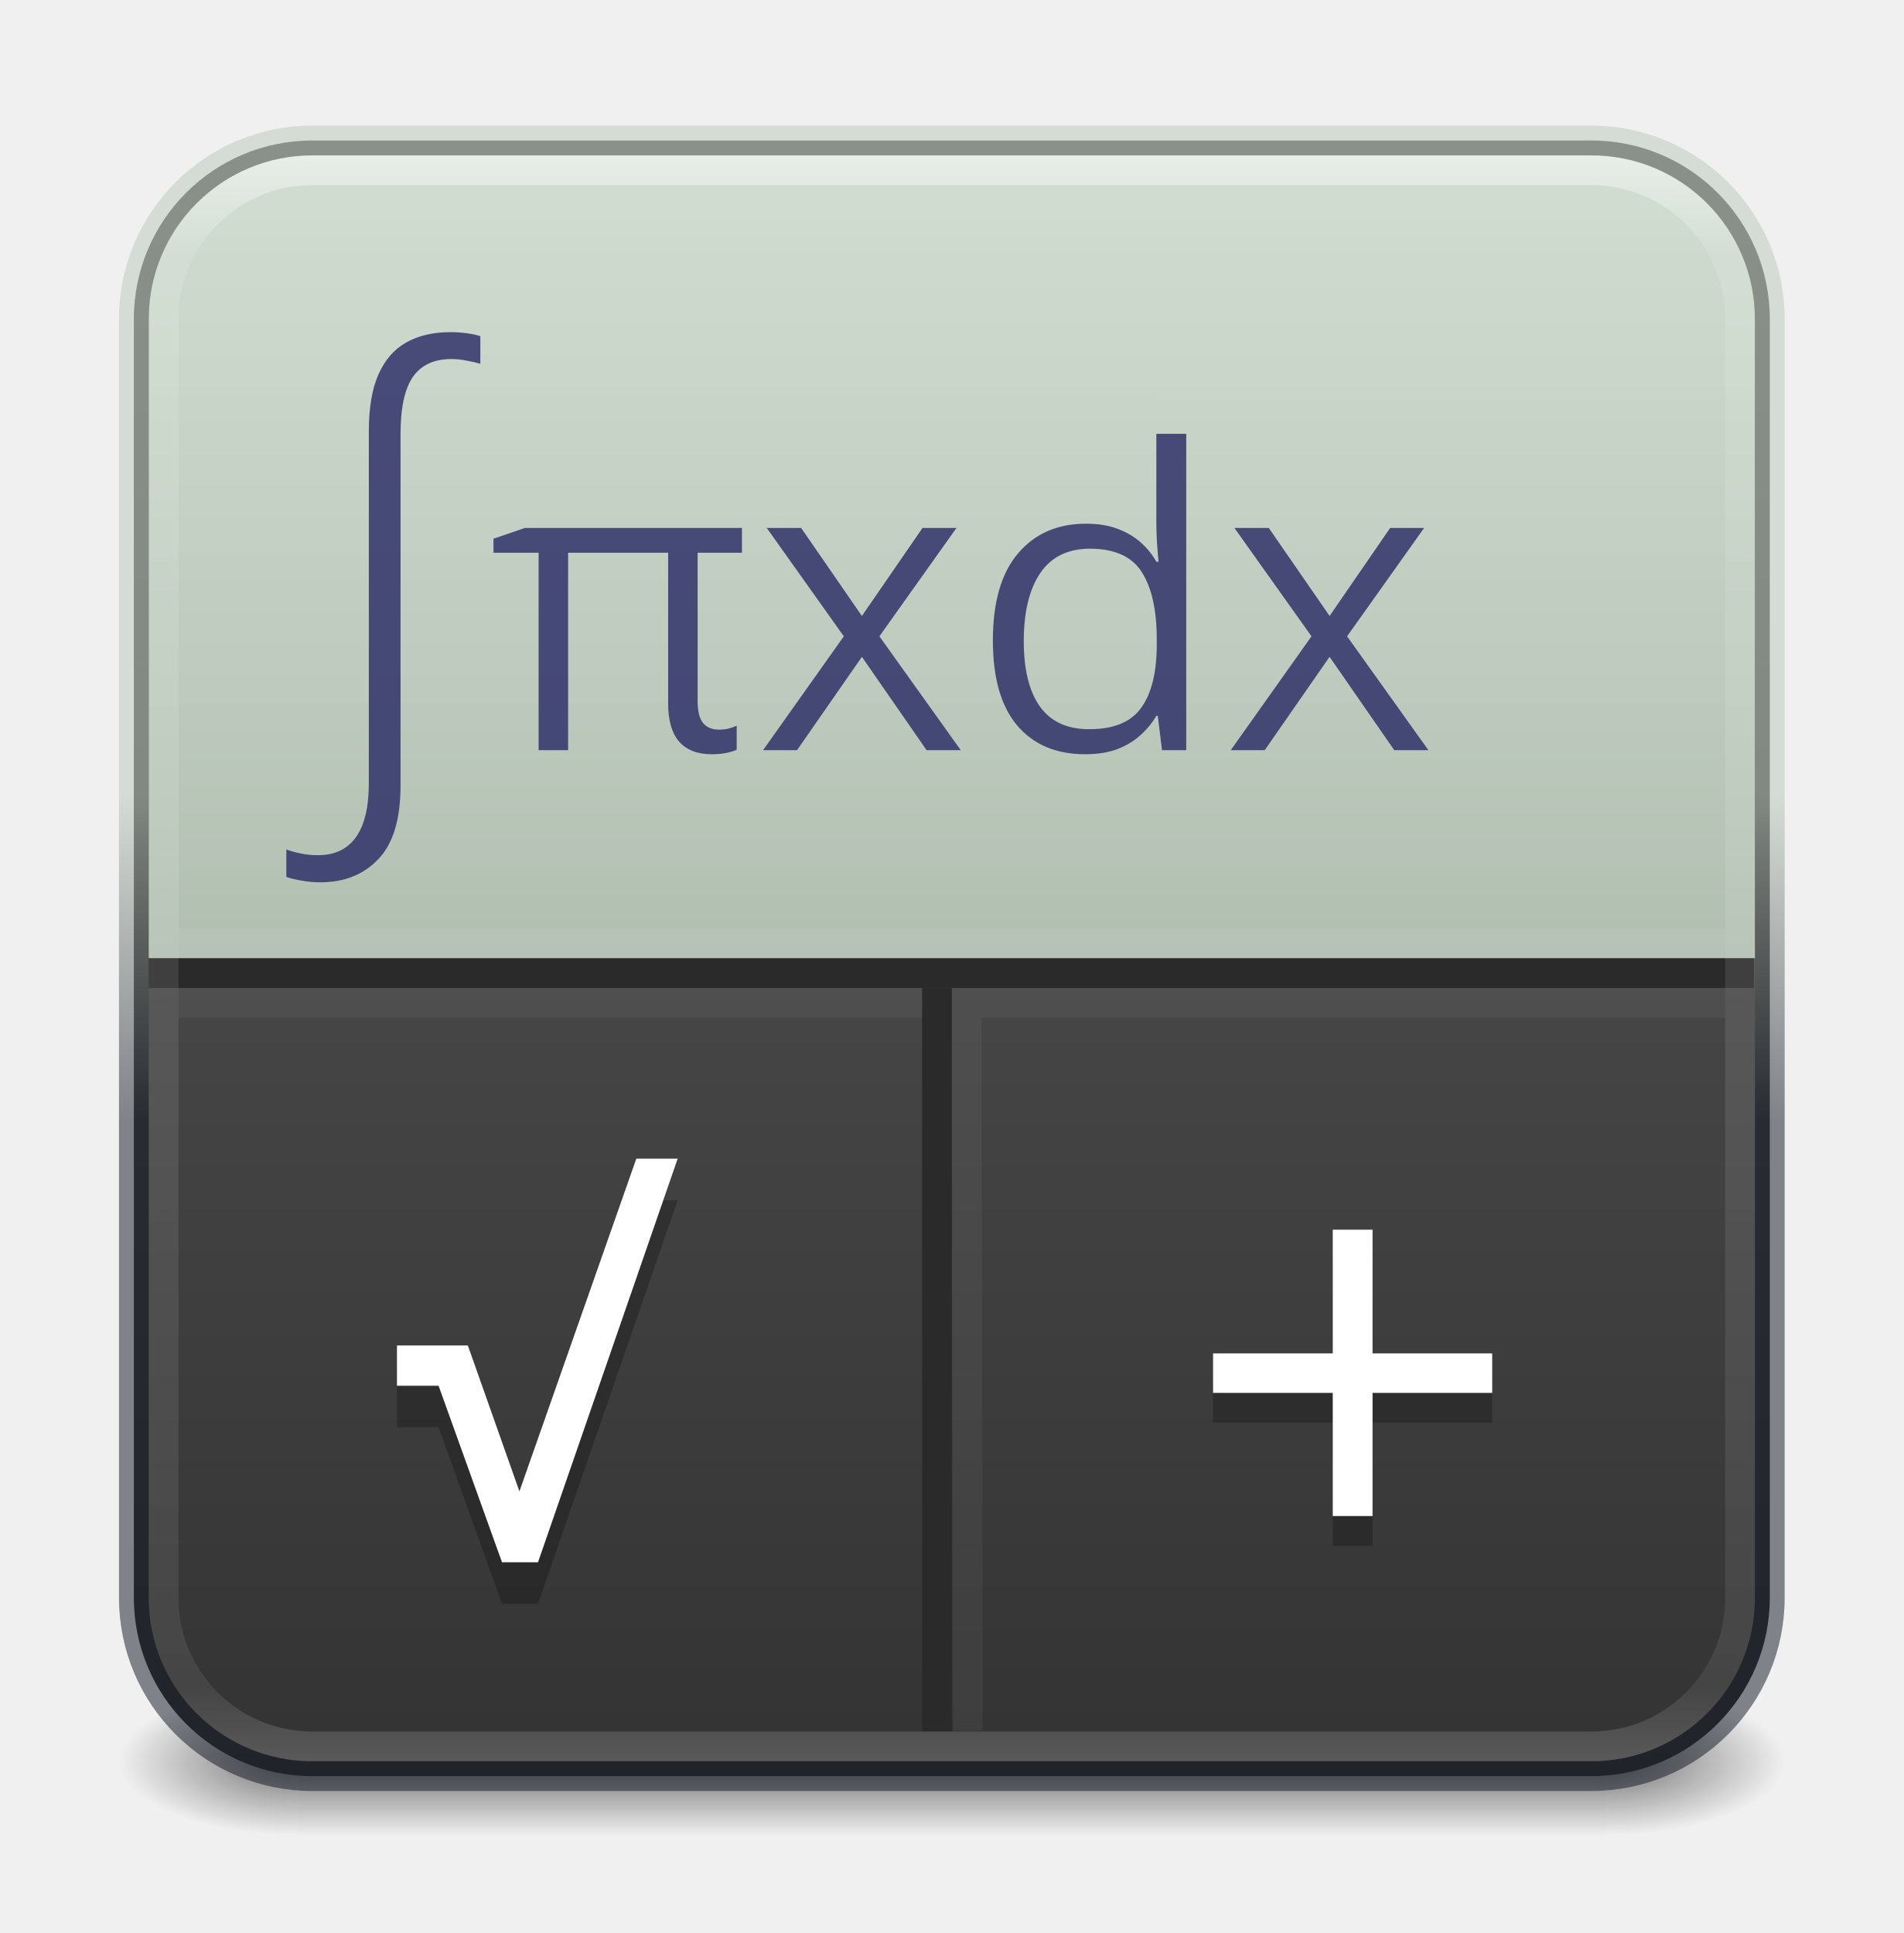
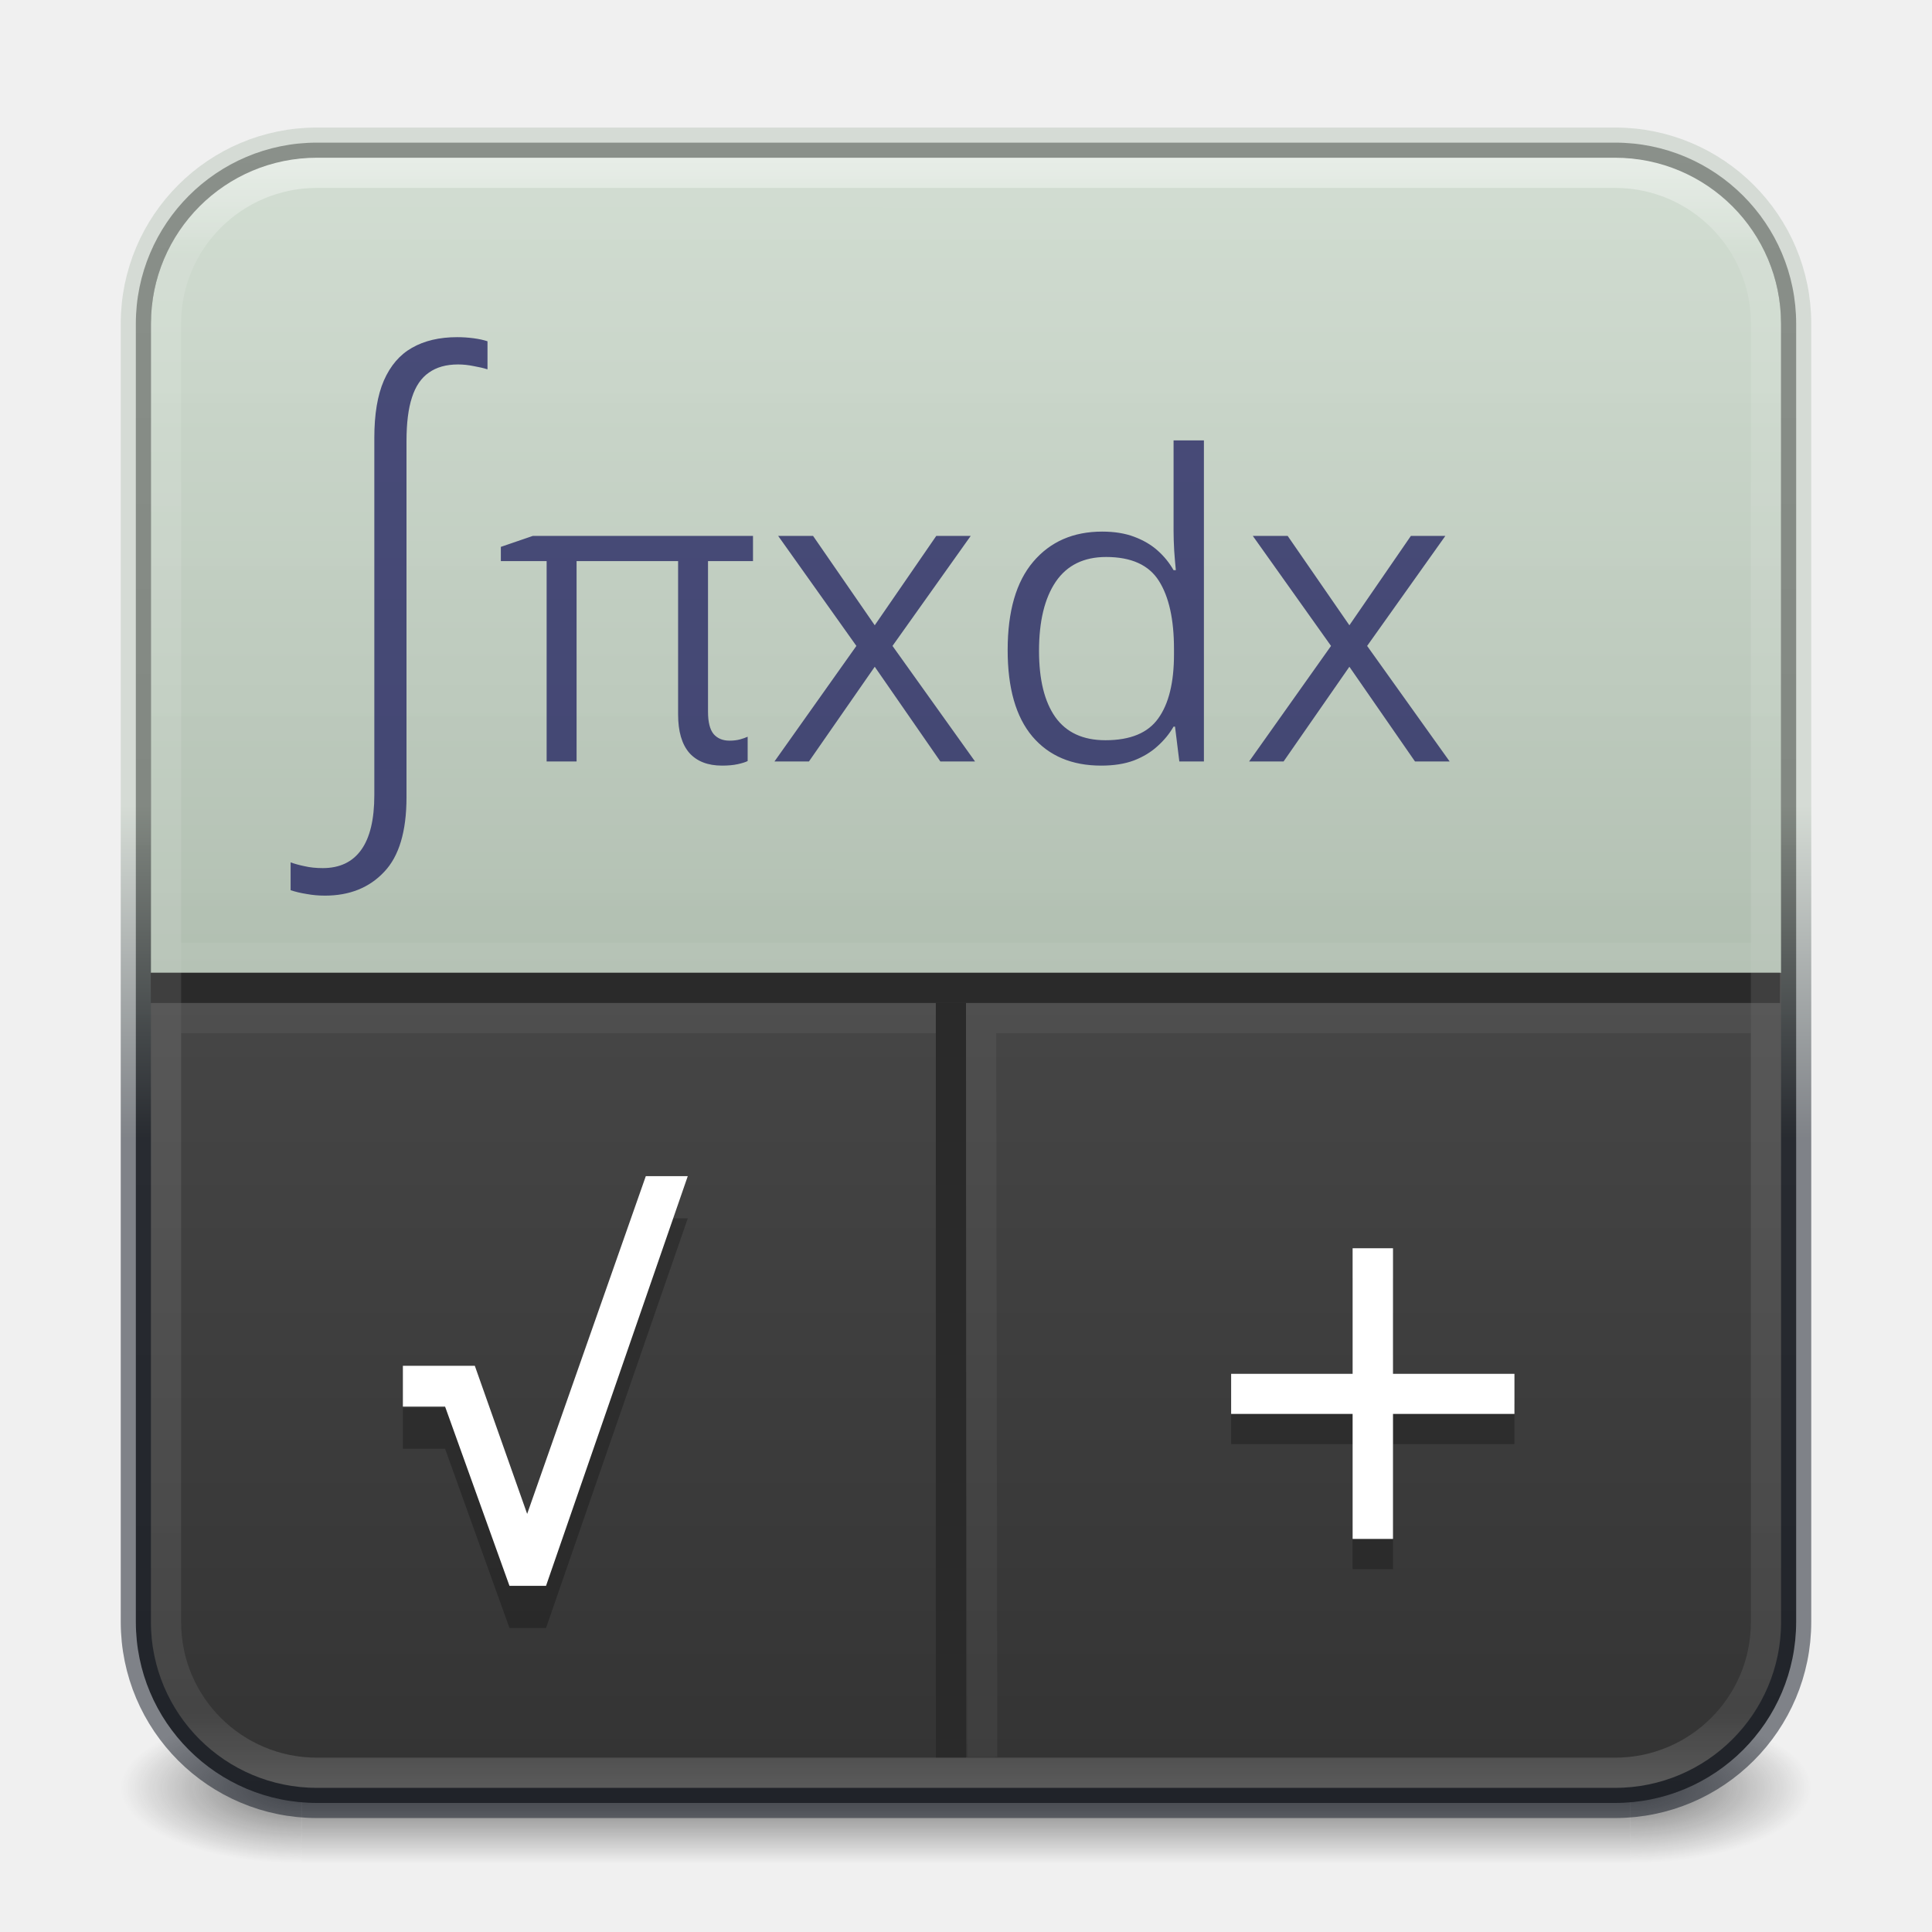
- <svg xmlns="http://www.w3.org/2000/svg" width="64" height="65" viewBox="0 0 64 65" fill="none">
+ <svg xmlns="http://www.w3.org/2000/svg" width="64" height="64" viewBox="0 0 64 64" fill="none">
  <path opacity="0.6" d="M60 56.725H54V61.725H60V56.725Z" fill="url(#paint0_radial_856_265)" />
  <path opacity="0.6" d="M4 61.725H10V56.725H4V61.725Z" fill="url(#paint1_radial_856_265)" />
  <path opacity="0.6" d="M54 56.725H10V61.725H54V56.725Z" fill="url(#paint2_linear_856_265)" />
  <path d="M53.5 4.725H10.5C7.186 4.725 4.5 7.411 4.5 10.725V53.725C4.5 57.039 7.186 59.725 10.5 59.725H53.5C56.814 59.725 59.5 57.039 59.5 53.725V10.725C59.5 7.411 56.814 4.725 53.5 4.725Z" fill="url(#paint3_linear_856_265)" stroke="url(#paint4_linear_856_265)" stroke-opacity="0.5" stroke-width="1" />
  <path d="M5 10.725C5 7.687 7.462 5.225 10.5 5.225H53.5C56.538 5.225 59 7.687 59 10.725V32.225H5V10.725Z" fill="url(#paint5_linear_856_265)" />
  <line x1="5" y1="32.725" x2="58.965" y2="32.725" stroke="#2A2A2A" />
  <path d="M31.5 33.225V58.225" stroke="#2A2A2A" />
  <path d="M32.538 58.204L32.5 33.725H58" stroke="white" stroke-opacity="0.05" />
  <g opacity="0.8">
    <path d="M10.765 29.669C10.554 29.669 10.353 29.651 10.16 29.615C9.967 29.585 9.79 29.543 9.627 29.489V28.567C9.759 28.615 9.913 28.658 10.088 28.694C10.268 28.736 10.47 28.757 10.693 28.757C11.253 28.757 11.678 28.555 11.966 28.152C12.256 27.748 12.4 27.143 12.4 26.336V14.503C12.4 13.726 12.505 13.093 12.716 12.606C12.933 12.112 13.243 11.75 13.647 11.522C14.056 11.287 14.556 11.169 15.146 11.169C15.327 11.169 15.508 11.181 15.688 11.205C15.869 11.229 16.022 11.263 16.149 11.305V12.235C16.016 12.193 15.863 12.157 15.688 12.127C15.514 12.091 15.342 12.073 15.173 12.073C14.782 12.073 14.46 12.163 14.207 12.344C13.954 12.518 13.767 12.792 13.647 13.166C13.526 13.533 13.466 14.015 13.466 14.611V26.408C13.466 27.541 13.219 28.366 12.725 28.883C12.232 29.407 11.578 29.669 10.765 29.669ZM24.165 24.535C24.297 24.535 24.413 24.521 24.514 24.494C24.614 24.466 24.698 24.437 24.767 24.405V25.211C24.694 25.248 24.584 25.282 24.439 25.314C24.293 25.346 24.119 25.362 23.919 25.362C23.445 25.362 23.083 25.22 22.832 24.938C22.586 24.651 22.463 24.227 22.463 23.666V18.587H19.1V25.225H18.108V18.587H16.591V18.116L17.65 17.753H24.944V18.587H23.454V23.578C23.454 23.919 23.516 24.165 23.639 24.316C23.766 24.462 23.942 24.535 24.165 24.535ZM28.369 21.397L25.778 17.753H26.934L28.977 20.713L31.015 17.753H32.156L29.565 21.397L32.3 25.225H31.151L28.977 22.087L26.797 25.225H25.655L28.369 21.397ZM36.477 25.362C35.506 25.362 34.747 25.04 34.2 24.398C33.653 23.751 33.38 22.796 33.38 21.534C33.38 20.248 33.662 19.273 34.227 18.608C34.793 17.942 35.554 17.61 36.511 17.61C36.916 17.61 37.27 17.667 37.57 17.781C37.876 17.895 38.135 18.047 38.35 18.239C38.564 18.43 38.739 18.646 38.876 18.888H38.951C38.933 18.715 38.915 18.501 38.897 18.245C38.883 17.99 38.876 17.774 38.876 17.596V14.588H39.881V25.225H39.067L38.924 24.07H38.876C38.739 24.307 38.562 24.523 38.343 24.719C38.129 24.915 37.869 25.072 37.563 25.191C37.258 25.305 36.896 25.362 36.477 25.362ZM36.62 24.521C37.445 24.521 38.028 24.279 38.37 23.796C38.717 23.313 38.89 22.607 38.89 21.677V21.499C38.89 20.52 38.723 19.768 38.391 19.244C38.058 18.715 37.475 18.451 36.641 18.451C35.902 18.451 35.346 18.724 34.973 19.271C34.603 19.818 34.419 20.581 34.419 21.561C34.419 22.513 34.599 23.245 34.959 23.755C35.324 24.266 35.877 24.521 36.62 24.521ZM44.092 21.397L41.501 17.753H42.656L44.7 20.713L46.737 17.753H47.879L45.288 21.397L48.022 25.225H46.874L44.7 22.087L42.52 25.225H41.378L44.092 21.397Z" fill="#272863" />
  </g>
  <path d="M6 33.725L31 33.725" stroke="white" stroke-opacity="0.05" />
  <path d="M6 31.725L58 31.725" stroke="white" stroke-opacity="0.05" />
  <path d="M16.877 53.93L14.744 47.993H13.346V46.641H15.729L17.463 51.547L21.393 40.36H22.783L18.088 53.93H16.877Z" fill="black" fill-opacity="0.25" />
  <path d="M16.877 52.533L14.744 46.595H13.346V45.244H15.729L17.463 50.15L21.393 38.962H22.783L18.088 52.533H16.877Z" fill="white" />
  <path d="M46.145 46.51H50.168V47.838H46.145V51.979H44.807V47.838H40.783V46.51H44.807V42.35H46.145V46.51Z" fill="black" fill-opacity="0.25" />
  <path d="M46.145 45.51H50.168V46.838H46.145V50.979H44.807V46.838H40.783V45.51H44.807V41.35H46.145V45.51Z" fill="white" />
  <path opacity="0.5" d="M53.5 5.725H10.5C7.739 5.725 5.5 7.958 5.5 10.712V53.738C5.5 56.492 7.739 58.725 10.5 58.725H53.5C56.261 58.725 58.5 56.492 58.5 53.738V10.712C58.5 7.958 56.261 5.725 53.5 5.725Z" stroke="url(#paint6_linear_856_265)" stroke-linecap="round" stroke-linejoin="round" />
  <defs>
    <radialGradient id="paint0_radial_856_265" cx="0" cy="0" r="1" gradientUnits="userSpaceOnUse" gradientTransform="translate(53.9916 59.225) scale(6.01135 2.5)">
      <stop stop-color="#181818" />
      <stop offset="1" stop-color="#181818" stop-opacity="0" />
    </radialGradient>
    <radialGradient id="paint1_radial_856_265" cx="0" cy="0" r="1" gradientUnits="userSpaceOnUse" gradientTransform="translate(10.0084 59.225) rotate(180) scale(6.01135 2.5)">
      <stop stop-color="#181818" />
      <stop offset="1" stop-color="#181818" stop-opacity="0" />
    </radialGradient>
    <linearGradient id="paint2_linear_856_265" x1="33.663" y1="61.745" x2="33.663" y2="56.725" gradientUnits="userSpaceOnUse">
      <stop stop-color="#181818" stop-opacity="0" />
      <stop offset="0.5" stop-color="#181818" />
      <stop offset="1" stop-color="#181818" stop-opacity="0" />
    </linearGradient>
    <linearGradient id="paint3_linear_856_265" x1="32" y1="4.687" x2="32" y2="59.718" gradientUnits="userSpaceOnUse">
      <stop stop-color="#5A5A5A" />
      <stop offset="1" stop-color="#333333" />
    </linearGradient>
    <linearGradient id="paint4_linear_856_265" x1="32" y1="4.725" x2="32" y2="59.725" gradientUnits="userSpaceOnUse">
      <stop offset="0.4" stop-color="#B9C6B9" />
      <stop offset="0.6" stop-color="#0E141F" />
    </linearGradient>
    <linearGradient id="paint5_linear_856_265" x1="26.973" y1="5.156" x2="26.972" y2="32.274" gradientUnits="userSpaceOnUse">
      <stop stop-color="#DAE6DA" stop-opacity="0.941" />
      <stop offset="1" stop-color="#B1BFB1" />
    </linearGradient>
    <linearGradient id="paint6_linear_856_265" x1="32" y1="5.009" x2="32" y2="59.441" gradientUnits="userSpaceOnUse">
      <stop stop-color="white" />
      <stop offset="0.063" stop-color="white" stop-opacity="0.235" />
      <stop offset="0.951" stop-color="white" stop-opacity="0.157" />
      <stop offset="1" stop-color="white" stop-opacity="0.392" />
    </linearGradient>
  </defs>
</svg>
